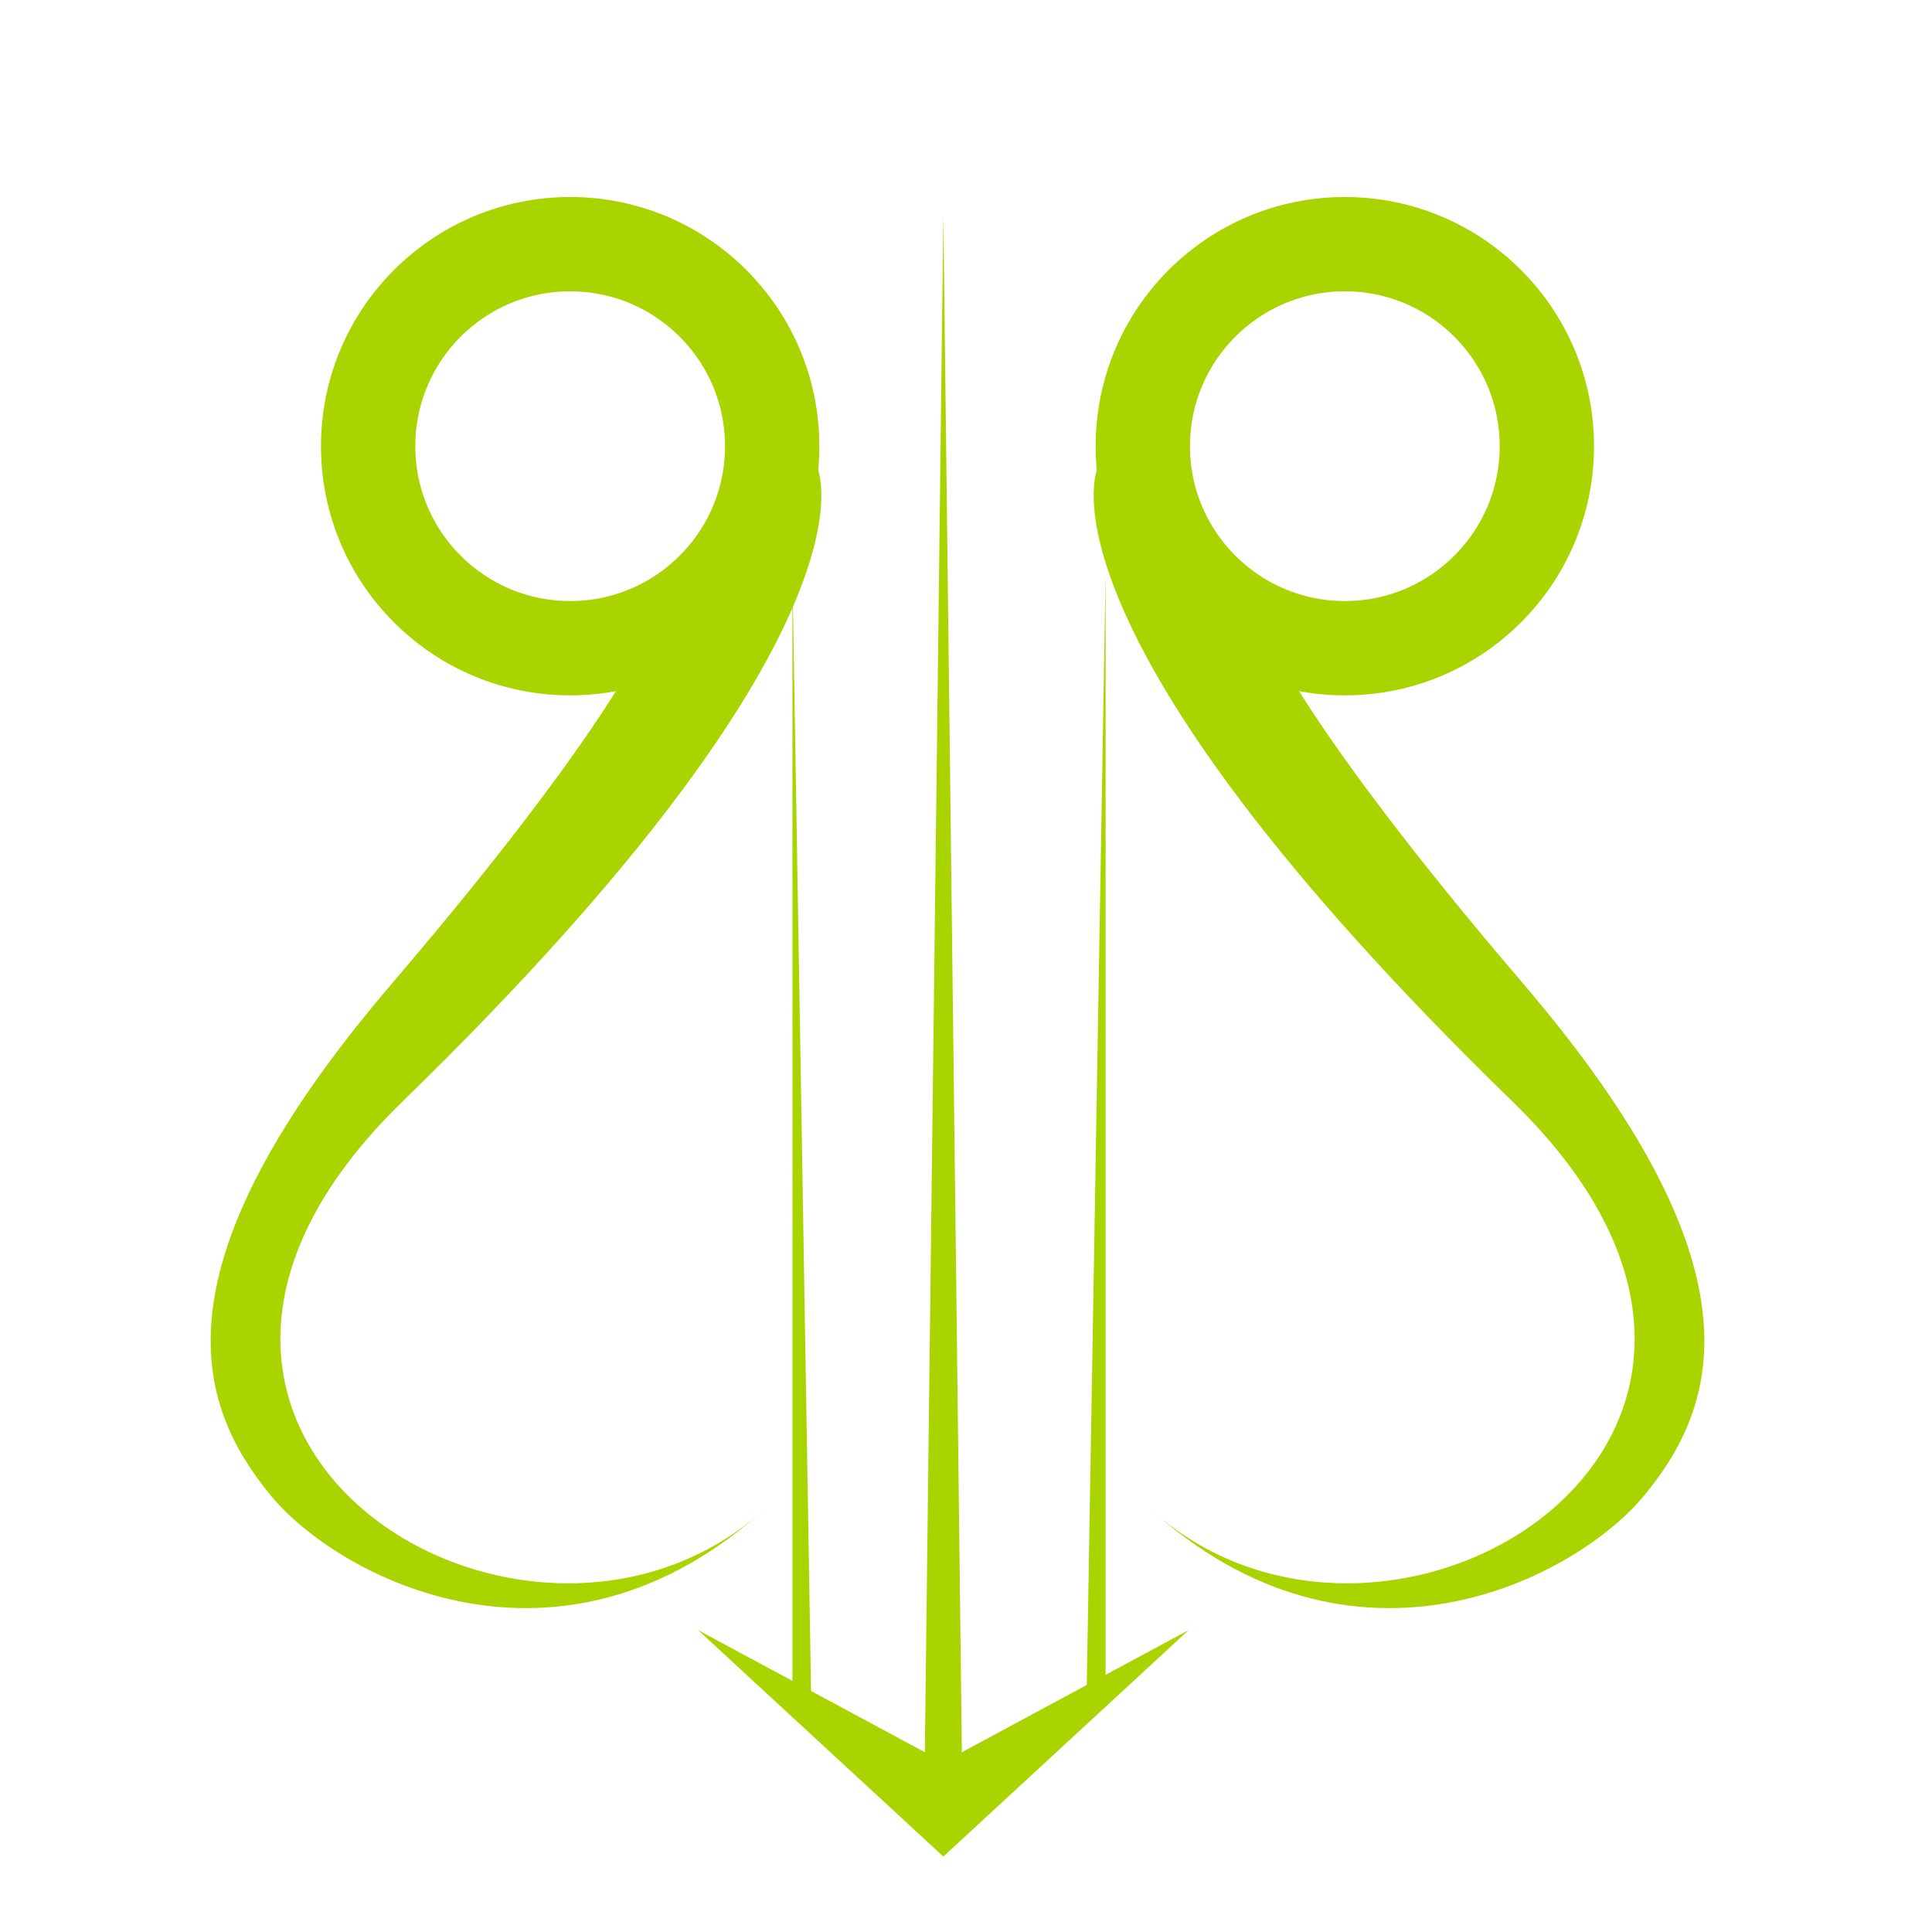
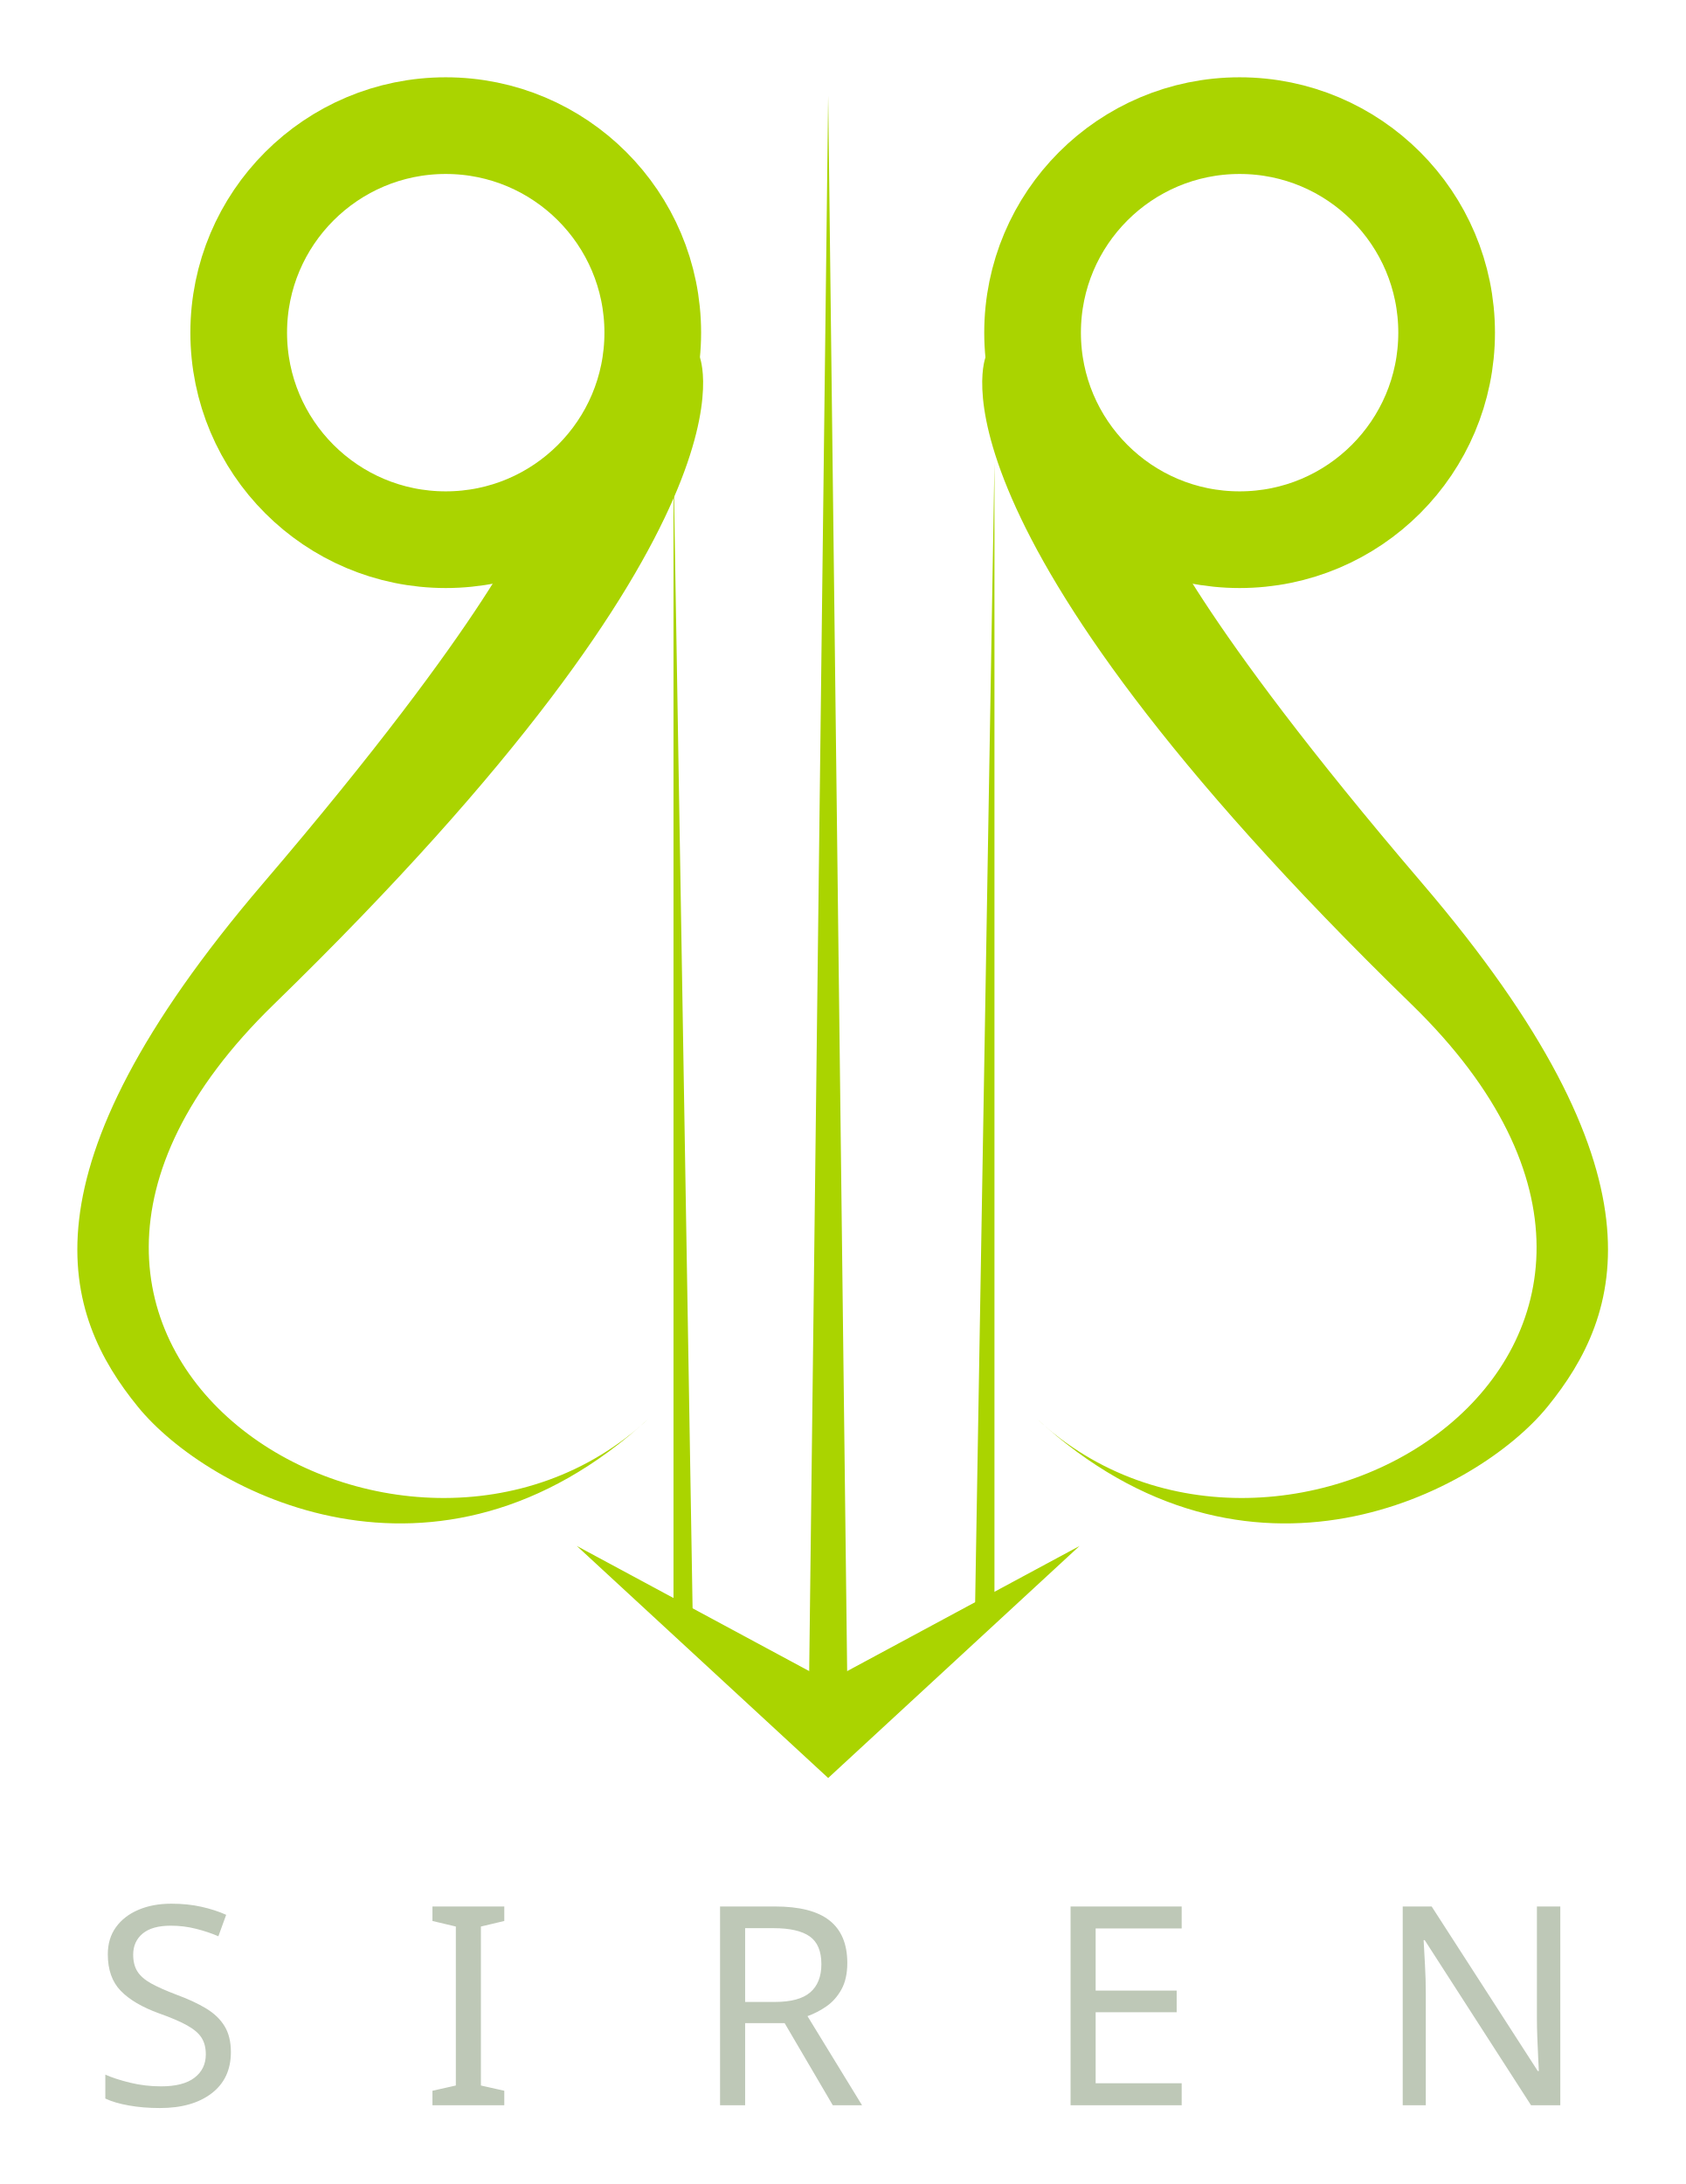
- <svg xmlns="http://www.w3.org/2000/svg" width="512" height="512" id="svg2" version="1.1">
+ <svg xmlns="http://www.w3.org/2000/svg" width="435.833" height="564.771" id="svg2" version="1.1">
  <defs id="defs4">
    <marker style="overflow:visible" id="InfiniteLineStart" refX="0" refY="0" orient="auto">
      <g id="g4054" style="fill:#000000" transform="translate(-13,0)">
        <circle d="M 3.8,0 C 3.8,0.442 3.442,0.8 3,0.8 2.558,0.8 2.2,0.442 2.2,0 c 0,-0.442 0.358,-0.8 0.8,-0.8 0.442,0 0.8,0.358 0.8,0.8 z" id="circle4056" r="0.8" cy="0" cx="3" />
        <circle d="M 7.3,0 C 7.3,0.442 6.942,0.8 6.5,0.8 6.058,0.8 5.7,0.442 5.7,0 c 0,-0.442 0.358,-0.8 0.8,-0.8 0.442,0 0.8,0.358 0.8,0.8 z" id="circle4058" r="0.8" cy="0" cx="6.5" />
        <circle d="M 10.8,0 C 10.8,0.442 10.442,0.8 10,0.8 9.558,0.8 9.2,0.442 9.2,0 c 0,-0.442 0.358,-0.8 0.8,-0.8 0.442,0 0.8,0.358 0.8,0.8 z" id="circle4060" r="0.8" cy="0" cx="10" />
      </g>
    </marker>
    <marker style="overflow:visible" id="InfiniteLineEnd" refX="0" refY="0" orient="auto">
      <g id="g4045" style="fill:#000000">
        <circle id="circle4047" r="0.8" cy="0" cx="3" />
        <circle id="circle4049" r="0.8" cy="0" cx="6.5" />
        <circle id="circle4051" r="0.8" cy="0" cx="10" />
      </g>
    </marker>
  </defs>
-   <g id="layer1" transform="translate(0,-540.3622)">
+   <g id="layer1" transform="translate(-35.8317,-572.5809)">
    <path style="fill:#aad400;stroke:none" d="m 185,972.362 65,60 65,-60 -65,35 z" id="path3790" />
    <g id="g4647">
      <g transform="translate(20,-20)" id="g3780">
        <path style="fill:none;stroke:#aad400;stroke-width:25;stroke-linecap:butt;stroke-linejoin:miter;stroke-miterlimit:4;stroke-opacity:1;stroke-dasharray:none" id="path2985" d="m 159.604,138.244 c 0,29.568 -23.97,53.538 -53.538,53.538 -29.568,0 -53.538,-23.97 -53.538,-53.538 0,-29.568 23.97,-53.538 53.538,-53.538 29.568,0 53.538,23.97 53.538,53.538 z" transform="matrix(-1,0,0,1,237.1664,540.3622)" />
        <path style="fill:#aad400;stroke:none" d="m 196.699,684.667 c 0,0 18.855,42.22 -110.107,167.685 C -4.989,941.452 120.938,1018.017 183.567,959.428 128.739,1009.936 69.476,978.433 51.518,956.398 32.078,932.544 19.568,896.206 83.843,821.037 143.442,751.337 152.28,727.093 152.28,727.093 z" id="path2987" />
      </g>
      <g transform="matrix(-1,0,0,1,487.4962,-20)" id="g3784">
        <path transform="matrix(-1,0,0,1,237.1664,540.3622)" d="m 159.604,138.244 c 0,29.568 -23.97,53.538 -53.538,53.538 -29.568,0 -53.538,-23.97 -53.538,-53.538 0,-29.568 23.97,-53.538 53.538,-53.538 29.568,0 53.538,23.97 53.538,53.538 z" id="path3786" style="fill:none;stroke:#aad400;stroke-width:25;stroke-linecap:butt;stroke-linejoin:miter;stroke-miterlimit:4;stroke-opacity:1;stroke-dasharray:none" />
        <path id="path3788" d="m 196.699,684.667 c 0,0 18.855,42.22 -110.107,167.685 C -4.989,941.452 120.938,1018.017 183.567,959.428 128.739,1009.936 69.476,978.433 51.518,956.398 32.078,932.544 19.568,896.206 83.843,821.037 143.442,751.337 152.28,727.093 152.28,727.093 z" style="fill:#aad400;stroke:none" />
      </g>
-       <path transform="translate(0,540.3622)" id="path4636" d="m 210,152 0,300 5,0 -5,-300 z" style="fill:#aad400;stroke:none;stroke-width:1px;stroke-linecap:butt;stroke-linejoin:miter;stroke-opacity:1" />
+       <path transform="translate(0,540.3622)" id="path4636" d="m 210,152 0,300 5,0 -5,-300 z" style="fill:#aad400;stroke:none" />
      <path style="fill:#aad400;stroke:none" d="m 250,597.362 -5,415 10,0 z" id="path4638" />
      <path id="path4640" d="m 293,692.362 -5,295 5,0 0,-295 z" style="fill:#aad400;stroke:none" />
    </g>
  </g>
-   <g id="layer2">
+   <g id="layer2" transform="translate(-35.8317,-32.21875)">
    <text xml:space="preserve" style="font-size:40px;font-style:normal;font-weight:normal;line-height:125%;letter-spacing:0px;word-spacing:0px;fill:#bec8b7;fill-opacity:1;stroke:none;font-family:Sans" x="59.399" y="576.629" id="text4643">
-       <tspan id="tspan4645" x="59.399" y="576.629" style="font-size:72px;font-style:normal;font-variant:normal;font-weight:100;font-stretch:normal;text-align:start;letter-spacing:45.86px;text-anchor:start;fill:#bec8b7;font-family:Raleway;-inkscape-font-specification:Raleway Thin;writing-mode:lr;line-height:125%" dx="0">SIREN</tspan>
+       <tspan id="tspan4645" x="59.399" y="576.629" style="font-size:72px;font-style:normal;font-variant:normal;font-weight:100;font-stretch:normal;text-align:start;line-height:125%;letter-spacing:45.86px;writing-mode:lr-tb;text-anchor:start;fill:#bec8b7;font-family:Raleway;-inkscape-font-specification:Raleway Thin" dx="0">SIREN</tspan>
    </text>
  </g>
</svg>
